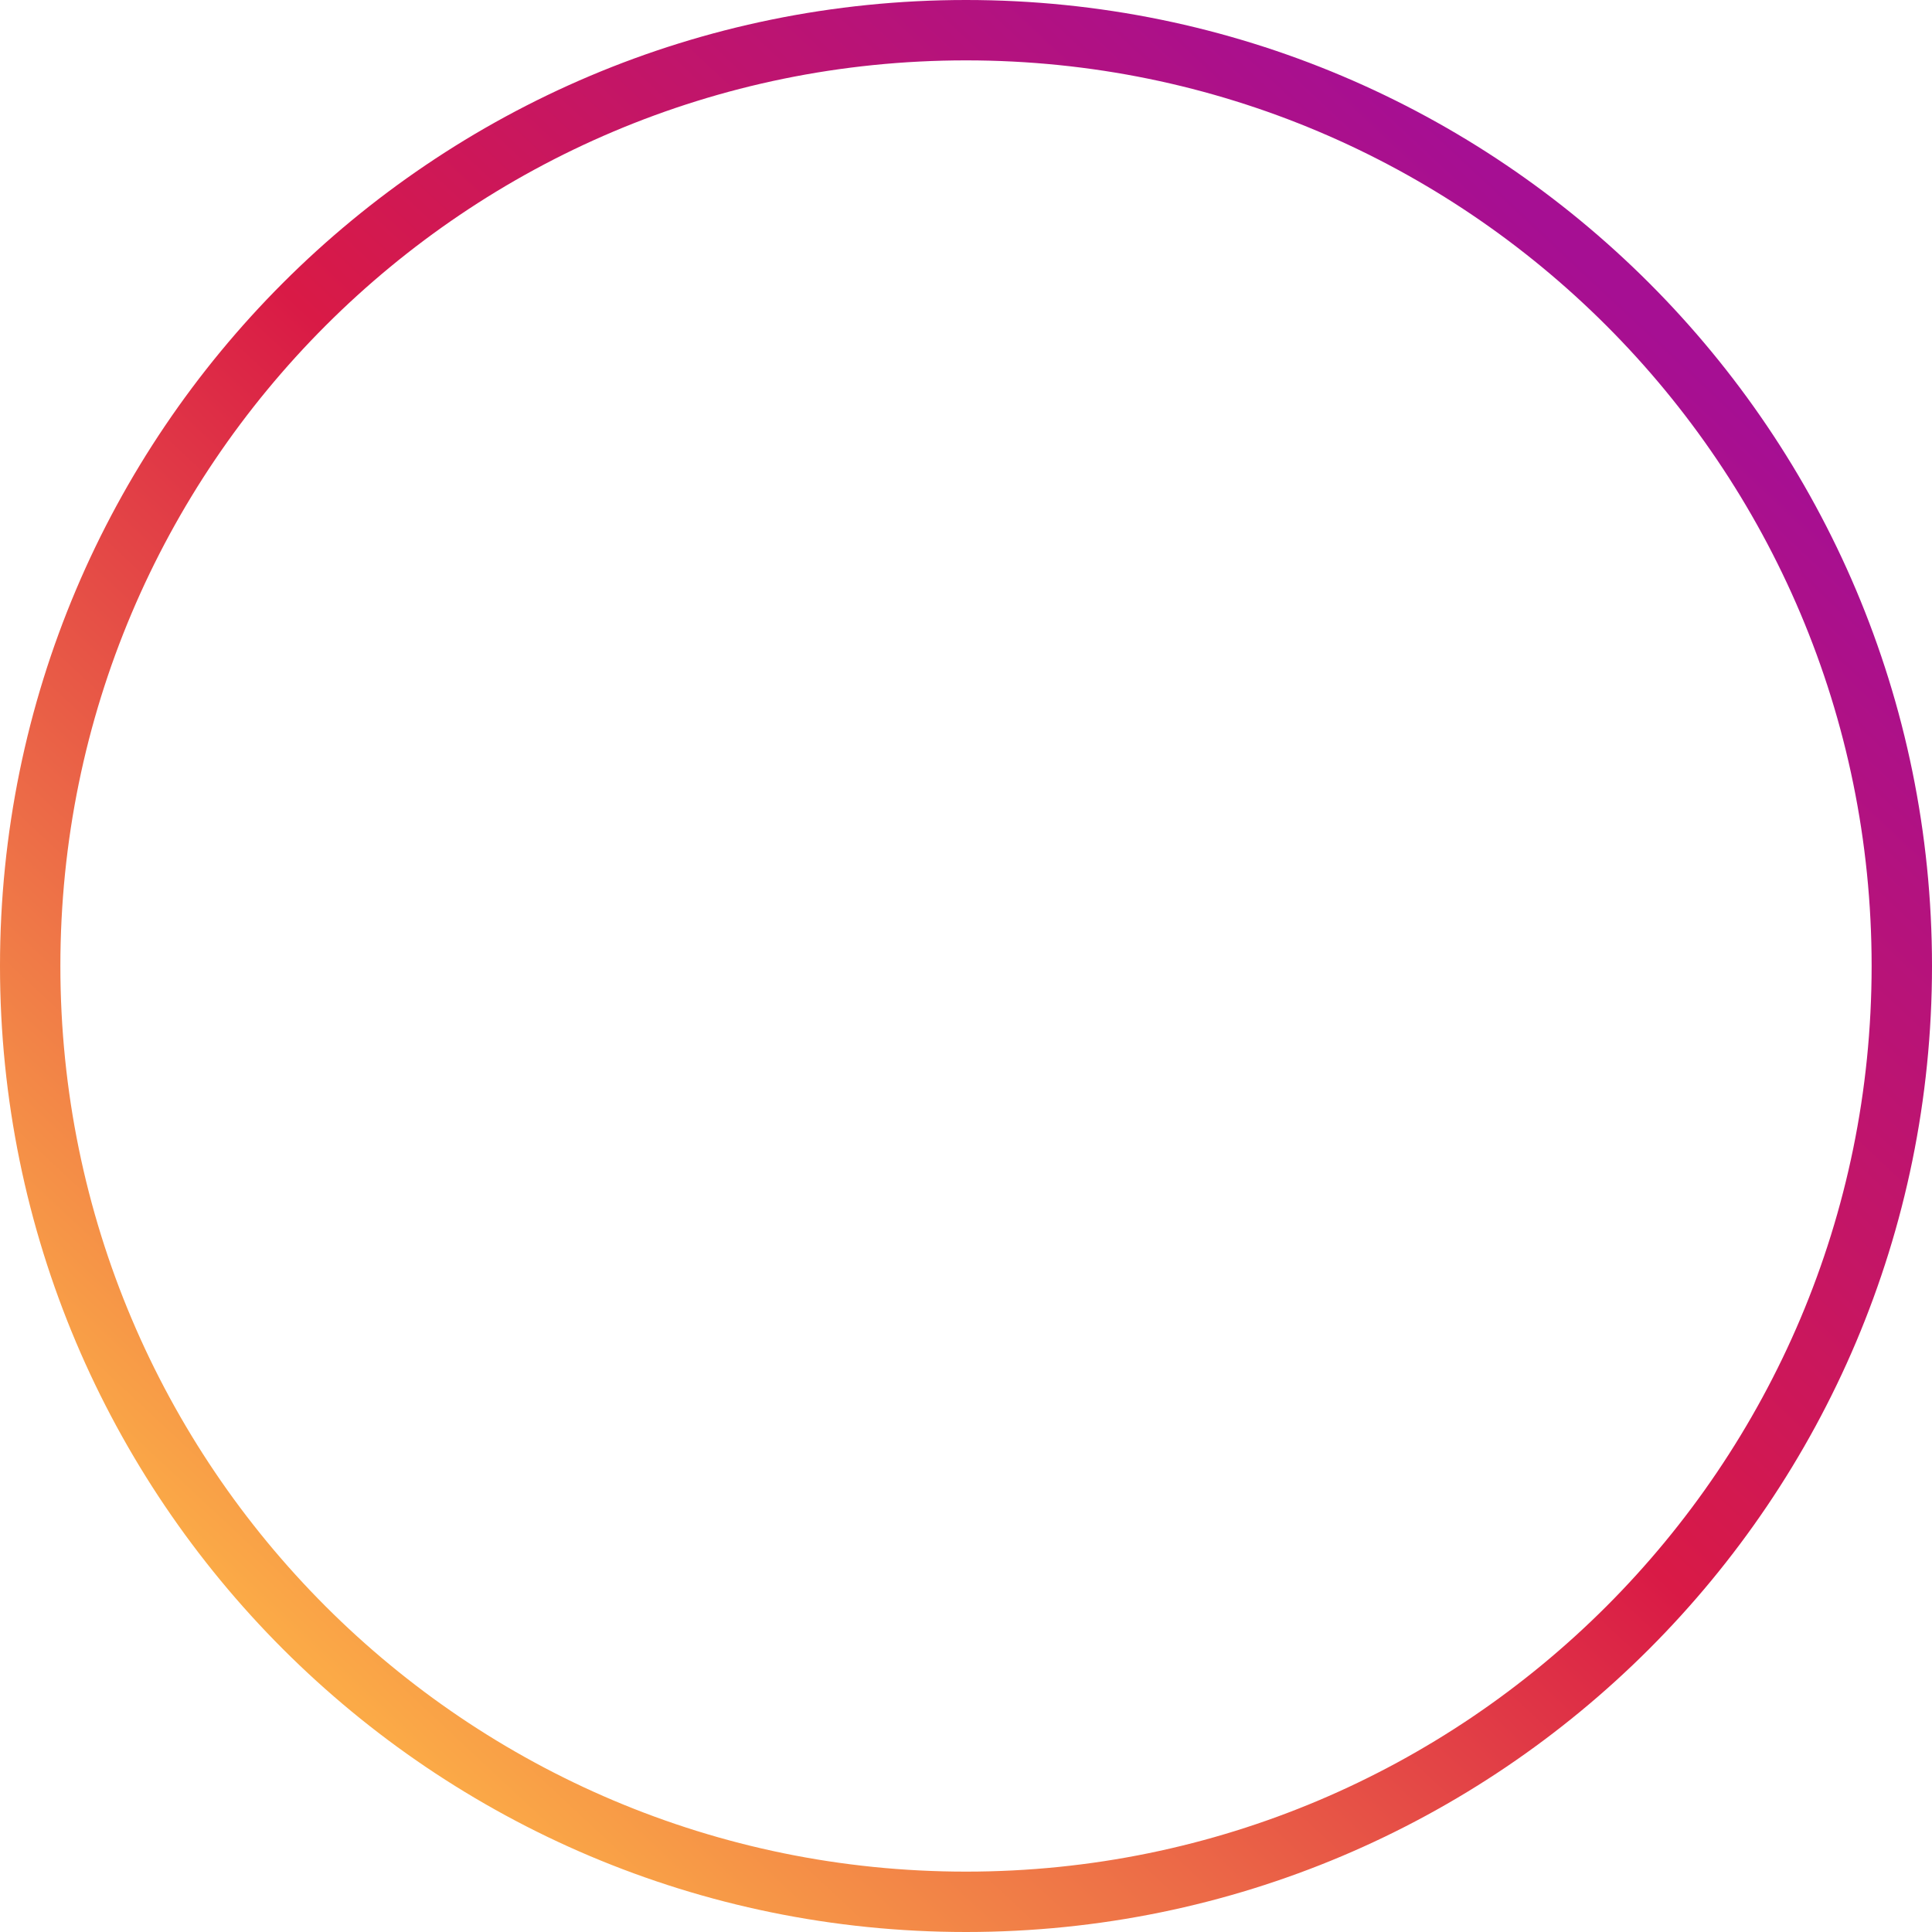
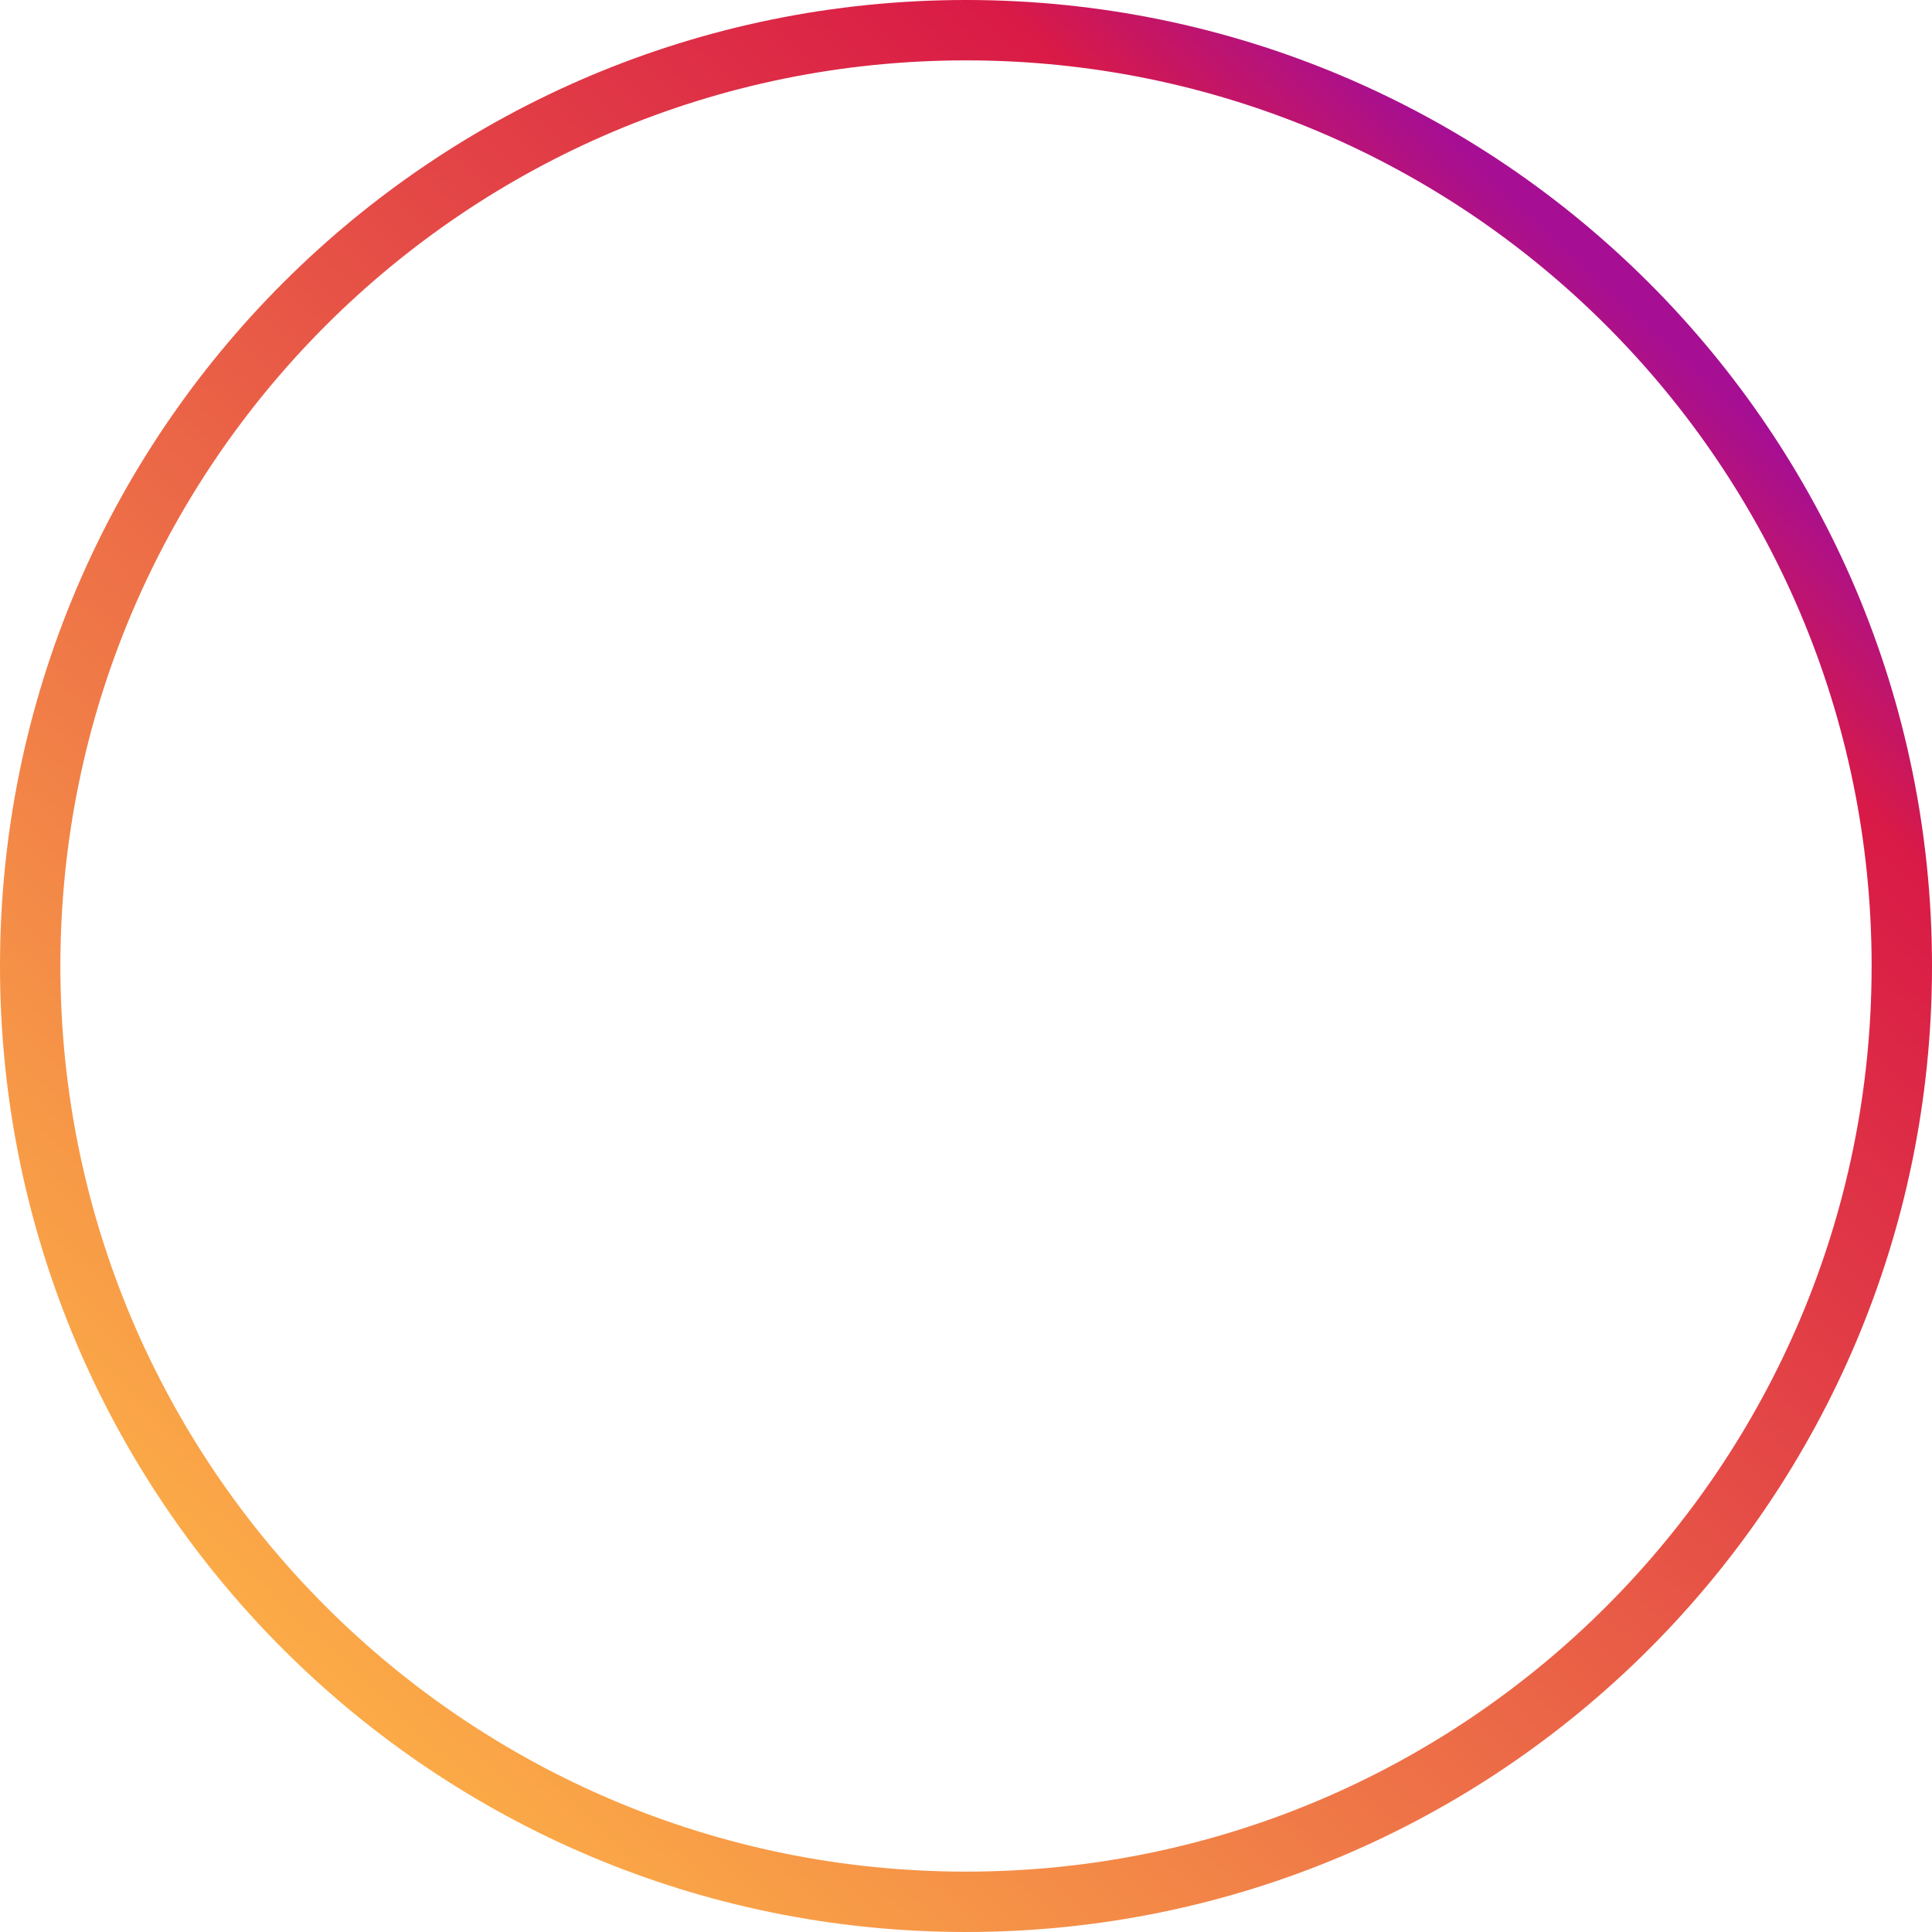
<svg xmlns="http://www.w3.org/2000/svg" width="64" height="64" viewBox="0 0 64 64" fill="none">
  <defs>
    <linearGradient id="paint0_linear_0_1699" x1="34.021" y1="77.236" x2="76.816" y2="31.447" gradientUnits="userSpaceOnUse">
      <stop stop-color="#FBAA47" />
-       <stop offset="0.52" stop-color="#D91A46" />
+       <stop offset="0.889" stop-color="#D91A46" />
      <stop offset="1" stop-color="#A60F93" />
    </linearGradient>
  </defs>
  <path fill-rule="evenodd" clip-rule="evenodd" d="M32 63C49.121 63 63 49.121 63 32C63 14.879 49.121 1 32 1C14.879 1 1 14.879 1 32C1 49.121 14.879 63 32 63Z" stroke="url(#paint0_linear_0_1699)" stroke-width="2" />
</svg>
